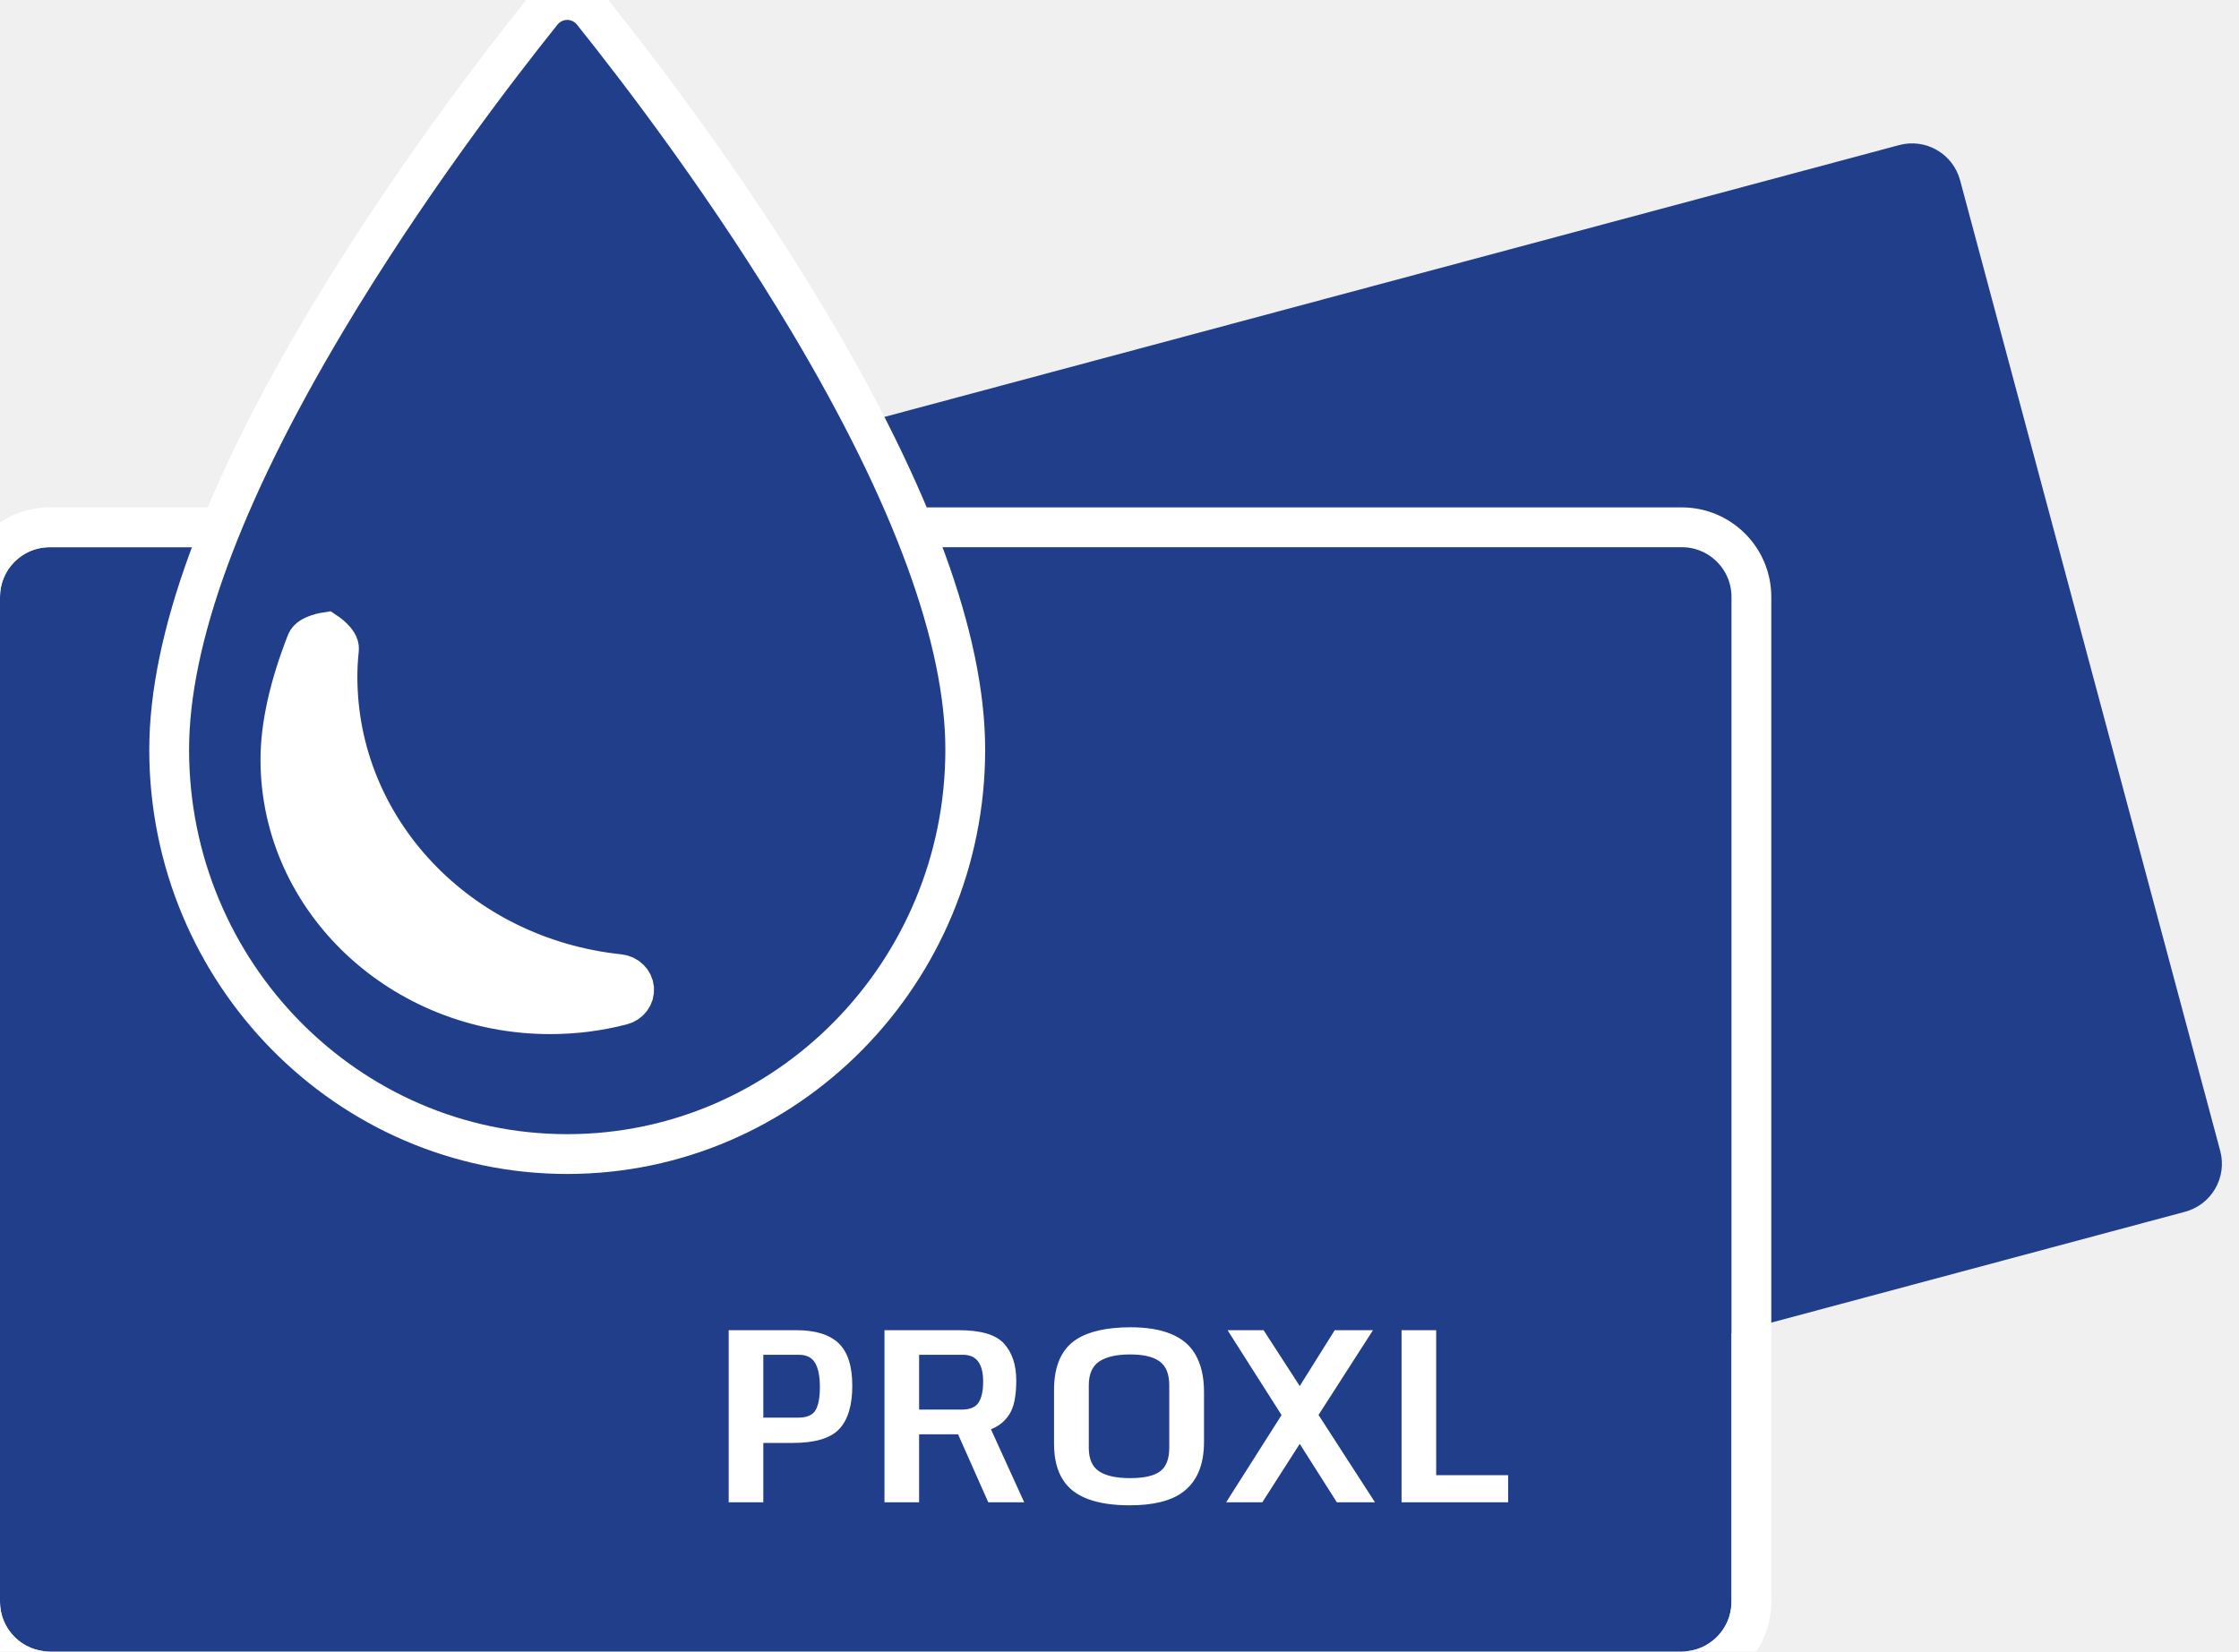
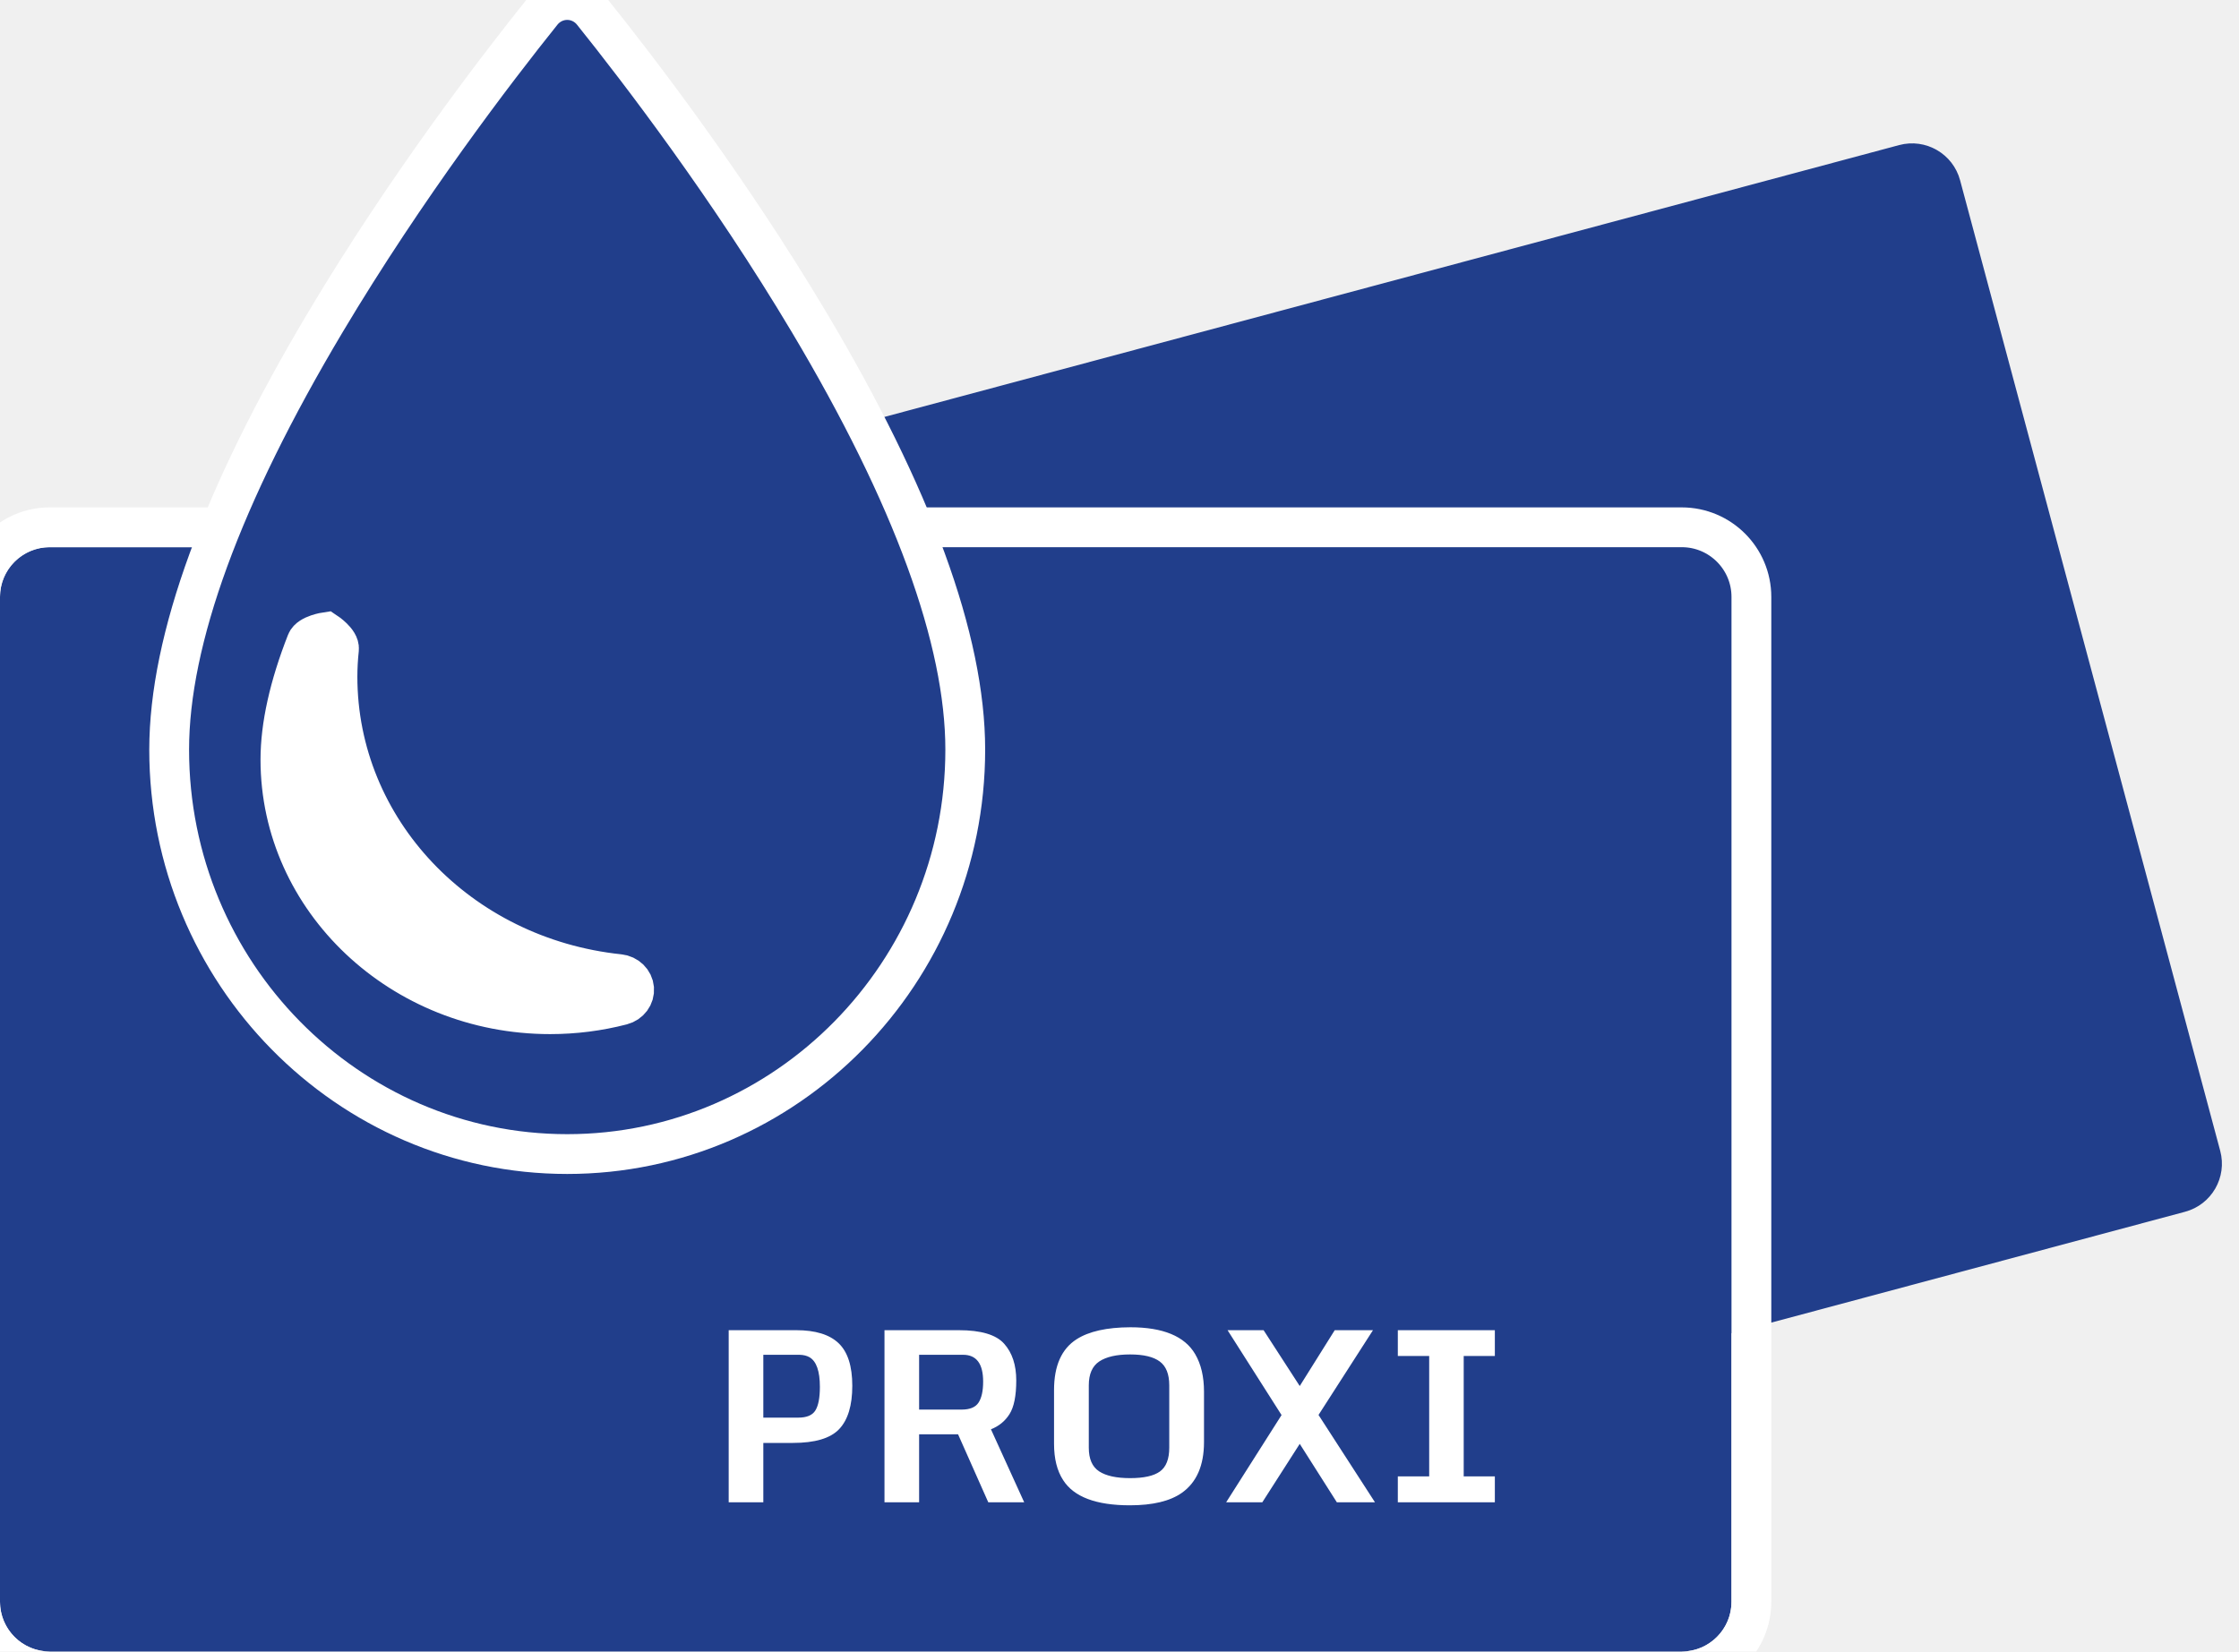
<svg xmlns="http://www.w3.org/2000/svg" width="225" height="166" viewBox="0 0 225 166" fill="none">
  <g id="Frame" clip-path="url(#clip0)">
    <rect id="Rectangle" width="172.41" height="111" rx="5" transform="translate(29.1423 57.9118) rotate(-15)" fill="#213E8B" />
    <g id="Rectangle_2" transform="translate(0 55)">
      <rect width="174" height="111" rx="5" fill="#213E8B" />
      <rect x="-2" y="-2" width="178" height="115" rx="7" stroke="white" stroke-width="4" />
    </g>
    <path id="Vector" d="M42.54 1.226C47.186 7.022 56.188 18.772 64.282 32.348C74.712 49.843 80 64.311 80 75.351C80 97.765 62.056 116 40 116C17.944 116 0 97.765 0 75.351C0 64.318 5.289 49.852 15.719 32.355C23.813 18.778 32.815 7.024 37.461 1.227C38.083 0.451 39.015 0 40 0C40.985 -0 41.918 0.45 42.54 1.226Z" transform="translate(17)" fill="white" />
    <g id="drop-silhouette">
      <g id="Group">
        <g id="Vector_2" transform="translate(17)">
          <path d="M64.282 32.348C56.188 18.772 47.186 7.022 42.54 1.226C41.918 0.45 40.985 -0 40 1.5232e-07C39.015 1.5232e-07 38.083 0.451 37.461 1.227C32.815 7.024 23.813 18.778 15.719 32.355C5.289 49.852 0 64.318 0 75.351C0 97.765 17.944 116 40 116C62.056 116 80 97.765 80 75.351C80 64.311 74.712 49.843 64.282 32.348ZM45.489 101.028C43.153 101.635 40.729 101.943 38.282 101.943C23.338 101.943 11.18 90.465 11.18 76.358C11.18 72.952 12.064 68.973 13.808 64.531C14.102 63.781 15.769 63.534 15.769 63.534C15.769 63.534 17.15 64.448 17.065 65.244C16.963 66.197 16.912 67.127 16.912 68.009C16.912 83.361 29.085 96.217 45.227 97.912C46.031 97.996 46.657 98.607 46.722 99.368C46.786 100.129 46.268 100.826 45.489 101.028Z" fill="#213E8B" />
          <path d="M64.282 32.348C56.188 18.772 47.186 7.022 42.54 1.226C41.918 0.45 40.985 -0 40 1.5232e-07C39.015 1.5232e-07 38.083 0.451 37.461 1.227C32.815 7.024 23.813 18.778 15.719 32.355C5.289 49.852 0 64.318 0 75.351C0 97.765 17.944 116 40 116C62.056 116 80 97.765 80 75.351C80 64.311 74.712 49.843 64.282 32.348ZM45.489 101.028C43.153 101.635 40.729 101.943 38.282 101.943C23.338 101.943 11.18 90.465 11.18 76.358C11.18 72.952 12.064 68.973 13.808 64.531C14.102 63.781 15.769 63.534 15.769 63.534C15.769 63.534 17.15 64.448 17.065 65.244C16.963 66.197 16.912 67.127 16.912 68.009C16.912 83.361 29.085 96.217 45.227 97.912C46.031 97.996 46.657 98.607 46.722 99.368C46.786 100.129 46.268 100.826 45.489 101.028Z" stroke="white" stroke-width="4" />
        </g>
      </g>
    </g>
-     <path id="proxl" d="M5.707 20.492H9.223C10.066 20.492 10.637 20.254 10.934 19.777C11.238 19.293 11.391 18.5 11.391 17.398C11.391 15.82 11.043 14.828 10.348 14.422C10.074 14.266 9.738 14.184 9.34 14.176H5.707V20.492ZM2.227 29V11.703H9.012C10.941 11.703 12.363 12.141 13.277 13.016C14.191 13.891 14.648 15.316 14.648 17.293C14.648 19.27 14.207 20.723 13.324 21.652C12.449 22.574 10.898 23.035 8.672 23.035H5.707V29H2.227ZM21.363 19.684H25.641C26.461 19.684 27.023 19.453 27.328 18.992C27.641 18.523 27.797 17.816 27.797 16.871C27.797 15.074 27.125 14.176 25.781 14.176H21.363V19.684ZM17.883 29V11.703H25.348C27.582 11.703 29.102 12.156 29.906 13.062C30.719 13.969 31.125 15.199 31.125 16.754C31.125 18.301 30.898 19.43 30.445 20.141C30 20.844 29.379 21.352 28.582 21.664L31.922 29H28.312L25.277 22.168H21.363V29H17.883ZM42.539 29.305C39.148 29.305 36.914 28.461 35.836 26.773C35.227 25.836 34.922 24.621 34.922 23.129V17.715C34.922 15.285 35.676 13.586 37.184 12.617C38.426 11.82 40.227 11.418 42.586 11.41C45.875 11.41 48.047 12.309 49.102 14.105C49.695 15.113 49.992 16.375 49.992 17.891V22.941C49.992 25.301 49.25 27.004 47.766 28.051C46.578 28.887 44.836 29.305 42.539 29.305ZM38.414 23.516C38.414 24.648 38.762 25.441 39.457 25.895C40.152 26.348 41.188 26.574 42.562 26.574C43.945 26.574 44.945 26.352 45.562 25.906C46.188 25.453 46.5 24.656 46.5 23.516V17.246C46.5 16.121 46.184 15.324 45.551 14.855C44.918 14.379 43.922 14.141 42.562 14.141C41.211 14.141 40.18 14.375 39.469 14.844C38.766 15.312 38.414 16.113 38.414 17.246V23.516ZM52.219 29L57.785 20.234L52.359 11.703H55.98L59.613 17.316L63.129 11.703H66.973L61.5 20.223L67.172 29H63.34L59.613 23.129L55.852 29H52.219ZM69.844 29V11.703H73.324V26.281H80.555V29H69.844Z" transform="translate(71 122)" fill="white" />
+     <path id="proxI" d="M5.707 20.492H9.223C10.066 20.492 10.637 20.254 10.934 19.777C11.238 19.293 11.391 18.5 11.391 17.398C11.391 15.82 11.043 14.828 10.348 14.422C10.074 14.266 9.738 14.184 9.34 14.176H5.707V20.492ZM2.227 29V11.703H9.012C10.941 11.703 12.363 12.141 13.277 13.016C14.191 13.891 14.648 15.316 14.648 17.293C14.648 19.27 14.207 20.723 13.324 21.652C12.449 22.574 10.898 23.035 8.672 23.035H5.707V29H2.227ZM21.363 19.684H25.641C26.461 19.684 27.023 19.453 27.328 18.992C27.641 18.523 27.797 17.816 27.797 16.871C27.797 15.074 27.125 14.176 25.781 14.176H21.363V19.684ZM17.883 29V11.703H25.348C27.582 11.703 29.102 12.156 29.906 13.062C30.719 13.969 31.125 15.199 31.125 16.754C31.125 18.301 30.898 19.43 30.445 20.141C30 20.844 29.379 21.352 28.582 21.664L31.922 29H28.312L25.277 22.168H21.363V29H17.883ZM42.539 29.305C39.148 29.305 36.914 28.461 35.836 26.773C35.227 25.836 34.922 24.621 34.922 23.129V17.715C34.922 15.285 35.676 13.586 37.184 12.617C38.426 11.82 40.227 11.418 42.586 11.41C45.875 11.41 48.047 12.309 49.102 14.105C49.695 15.113 49.992 16.375 49.992 17.891V22.941C49.992 25.301 49.25 27.004 47.766 28.051C46.578 28.887 44.836 29.305 42.539 29.305ZM38.414 23.516C38.414 24.648 38.762 25.441 39.457 25.895C40.152 26.348 41.188 26.574 42.562 26.574C43.945 26.574 44.945 26.352 45.562 25.906C46.188 25.453 46.5 24.656 46.5 23.516V17.246C46.5 16.121 46.184 15.324 45.551 14.855C44.918 14.379 43.922 14.141 42.562 14.141C41.211 14.141 40.18 14.375 39.469 14.844C38.766 15.312 38.414 16.113 38.414 17.246V23.516ZM52.219 29L57.785 20.234L52.359 11.703H55.98L59.613 17.316L63.129 11.703H66.973L61.5 20.223L67.172 29H63.34L59.613 23.129L55.852 29H52.219ZM69.469 29V26.398H72.621V14.293H69.469V11.703H79.219V14.293H76.09V26.398H79.219V29H69.469Z" transform="translate(71 122)" fill="white" />
  </g>
  <defs>
    <clipPath id="clip0">
      <rect width="224.407" height="166" fill="white" />
    </clipPath>
  </defs>
</svg>
